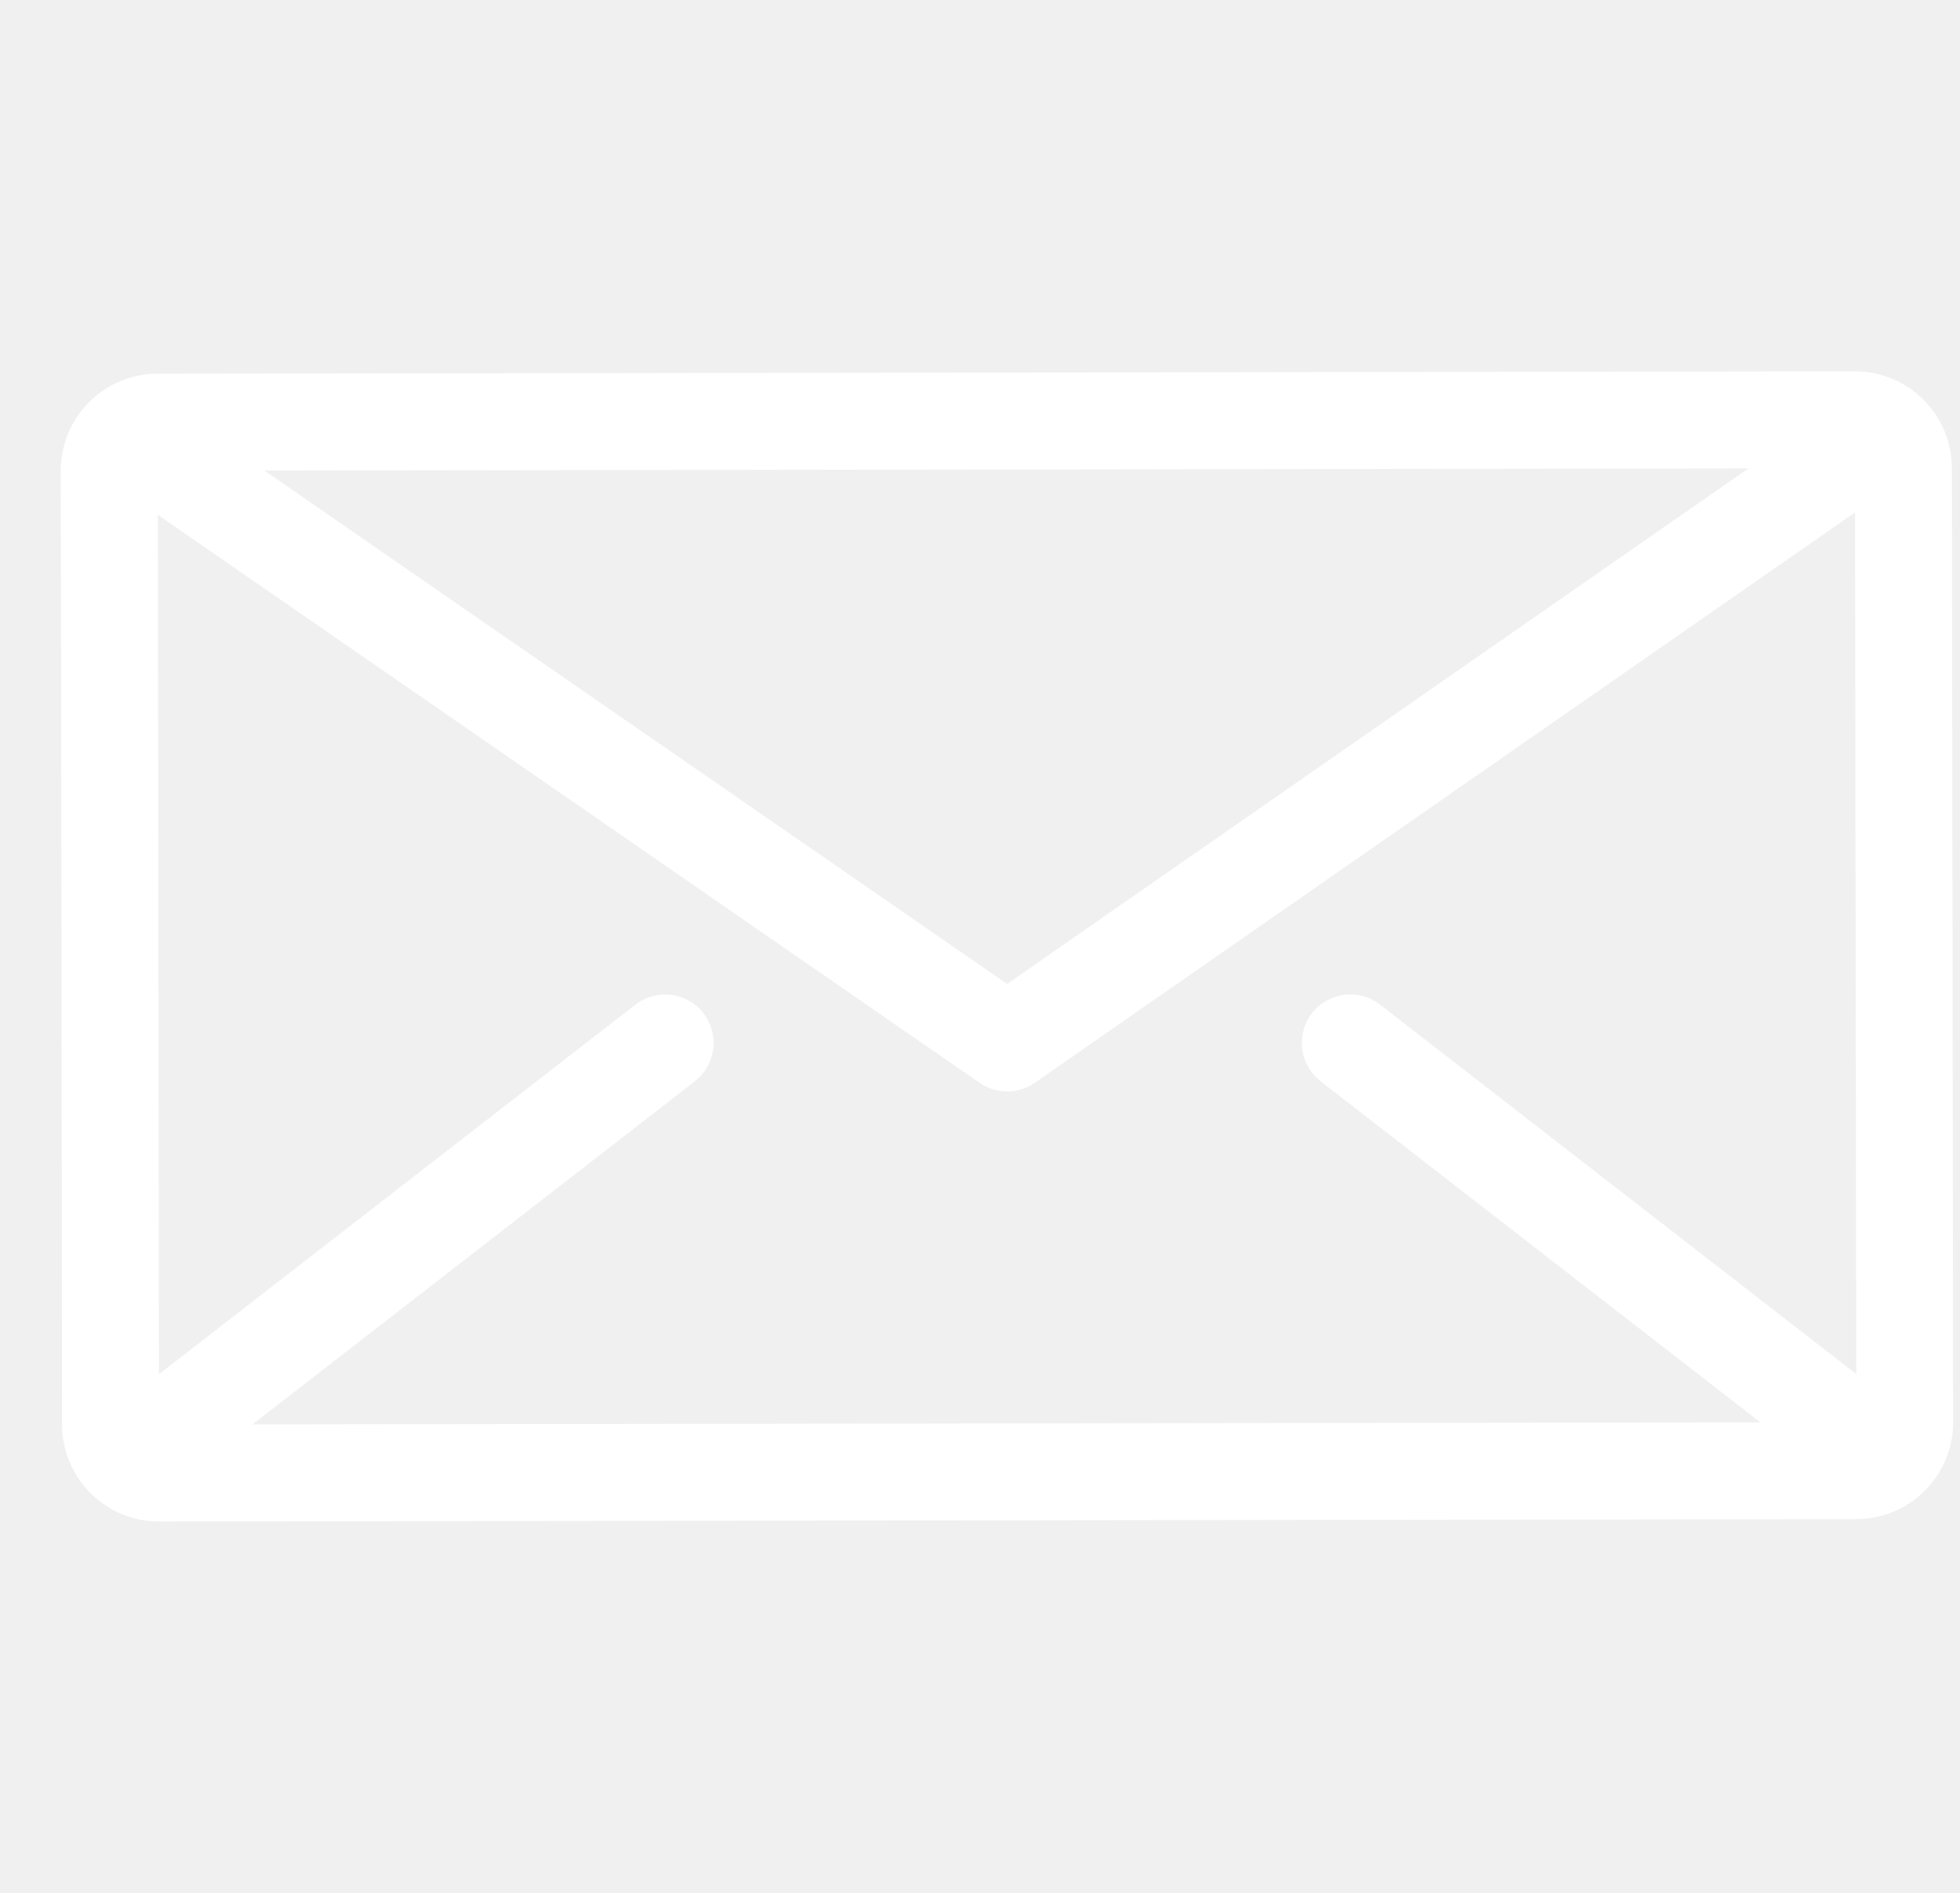
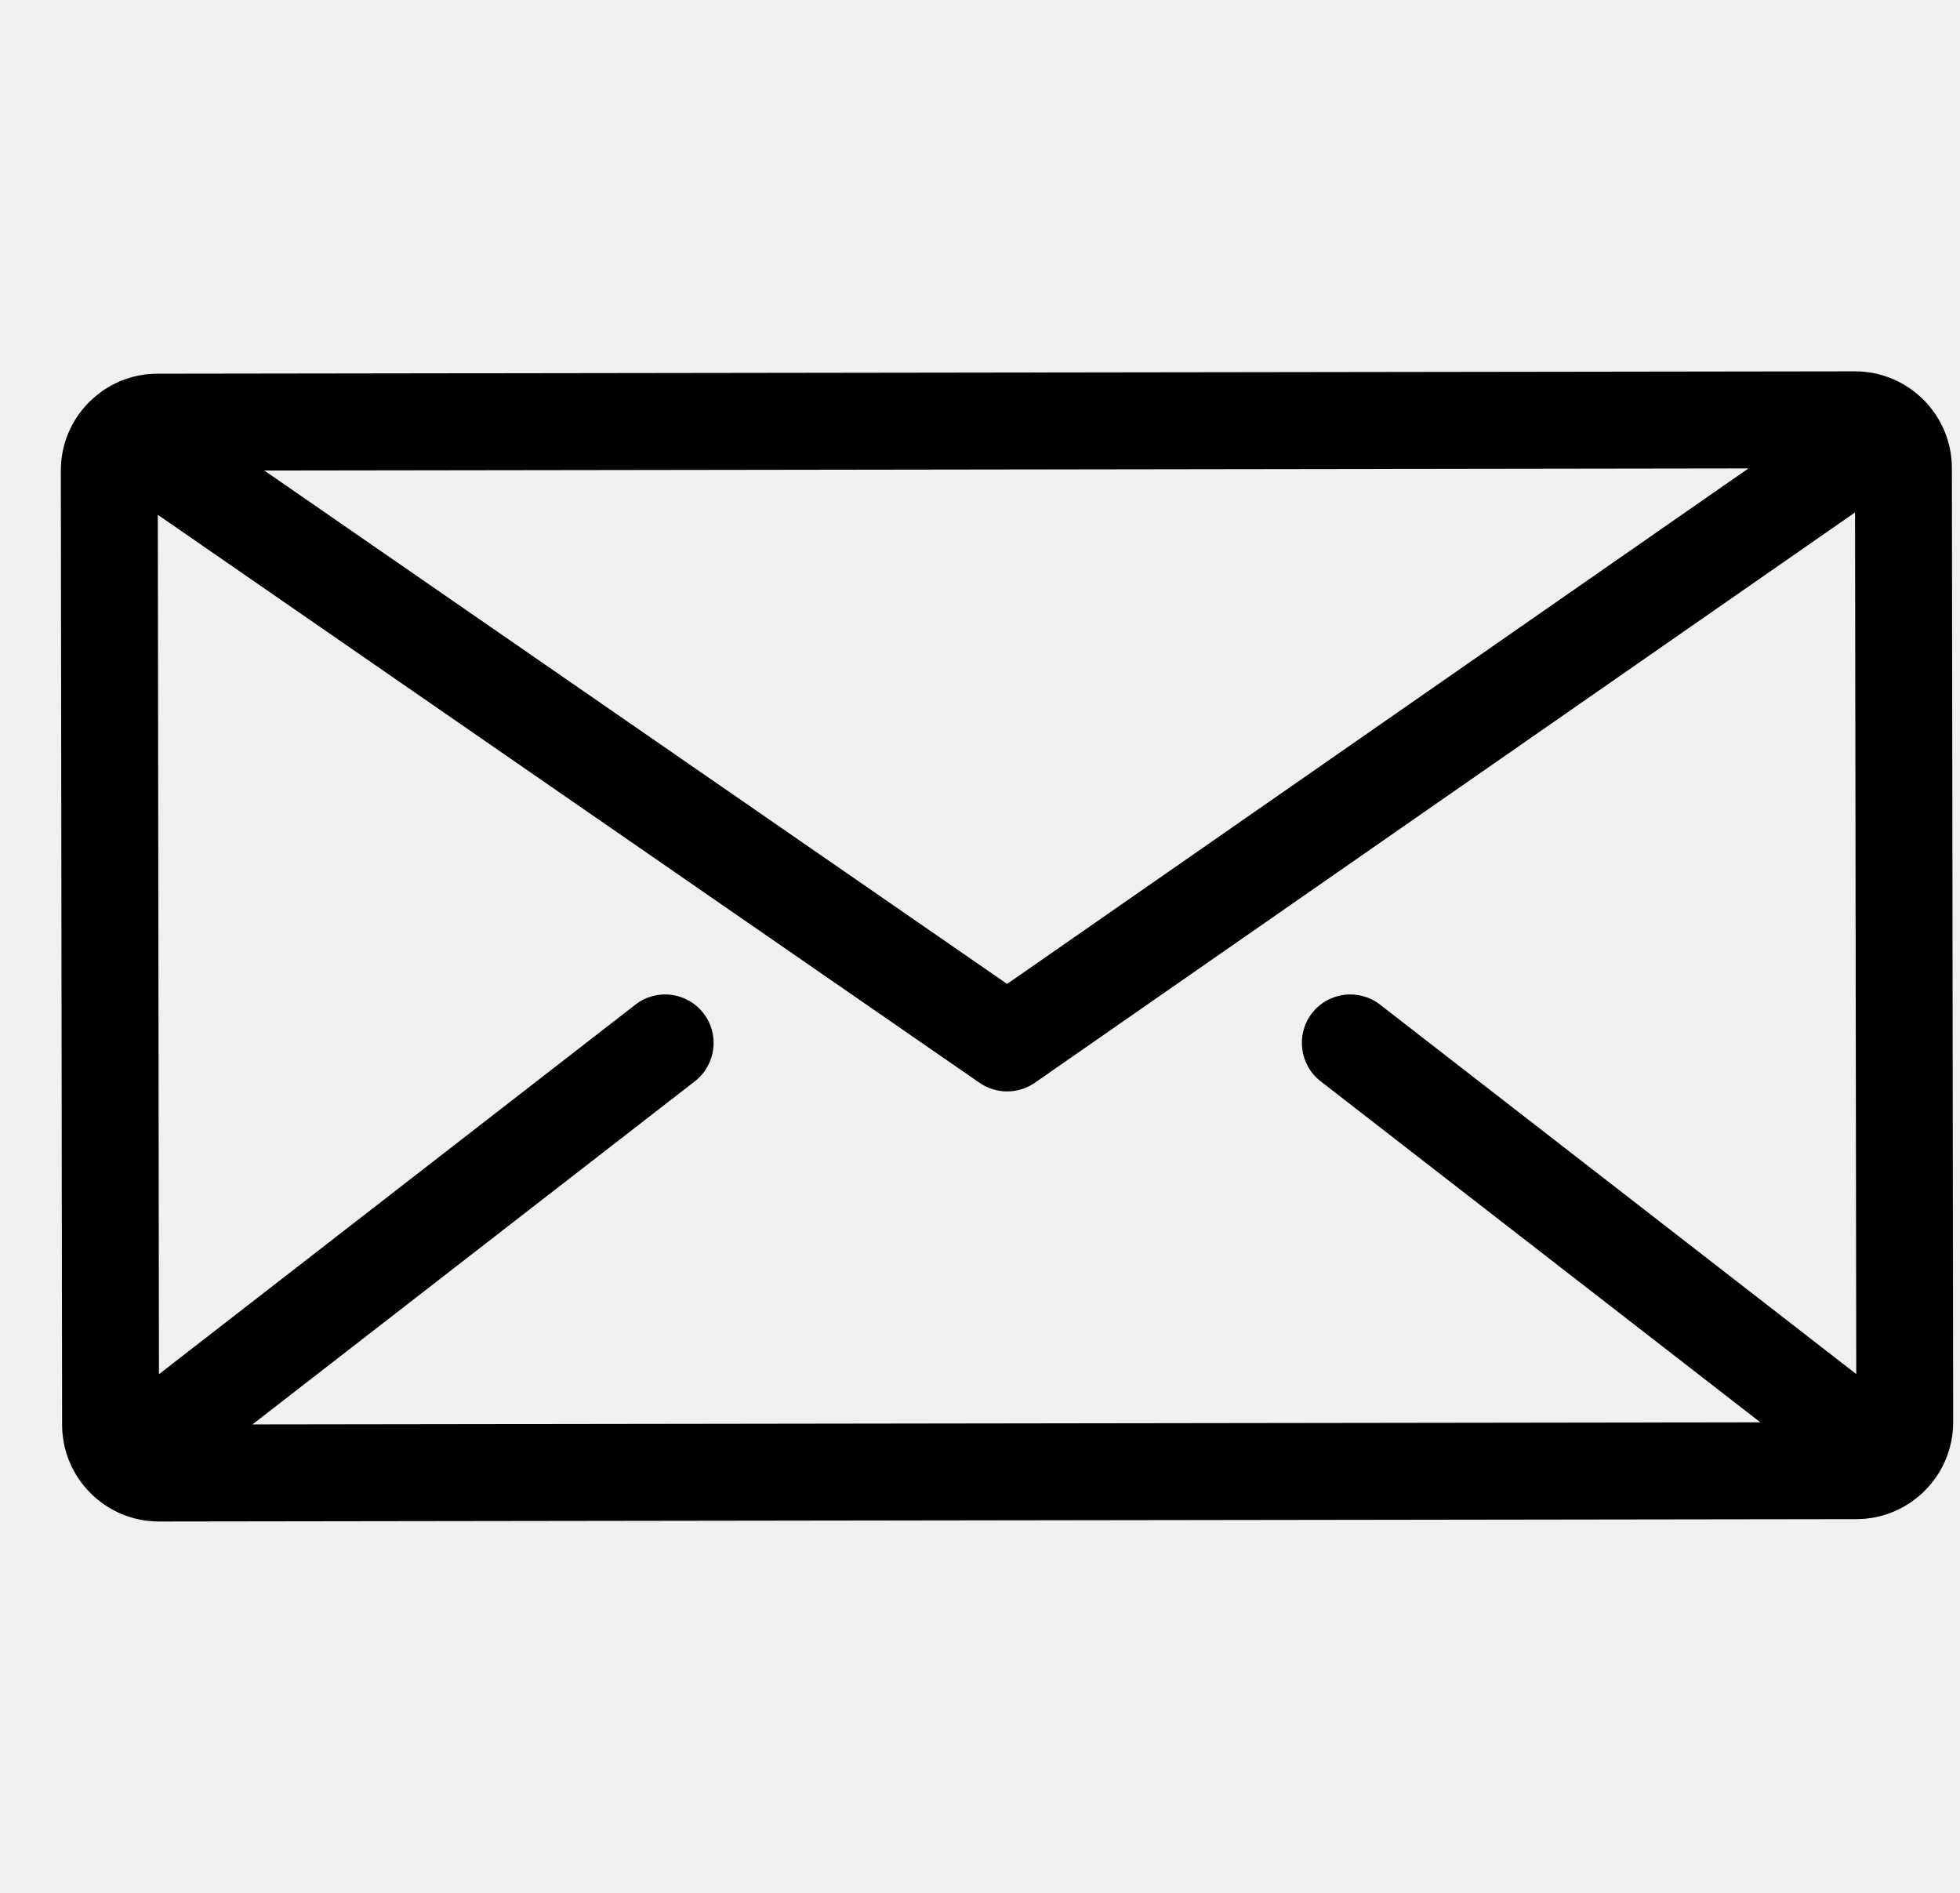
<svg xmlns="http://www.w3.org/2000/svg" width="29" height="28" viewBox="0 0 29 28" fill="none">
  <g clip-path="url(#clip0_157_881)">
-     <path d="M28.88 6.925C28.879 6.135 28.236 5.493 27.446 5.493C27.445 5.493 27.445 5.493 27.444 5.493L2.332 5.528C1.949 5.528 1.589 5.678 1.318 5.949C1.048 6.22 0.899 6.581 0.9 6.964L0.919 21.075C0.92 21.458 1.069 21.818 1.34 22.088C1.611 22.358 1.971 22.507 2.353 22.507C2.354 22.507 2.355 22.507 2.355 22.507L27.467 22.472C28.258 22.471 28.9 21.827 28.899 21.036L28.88 6.925ZM25.87 6.929L14.901 14.555L3.91 6.96L25.87 6.929ZM19.54 15.995L26.046 21.04L3.735 21.071L10.281 15.995C10.594 15.752 10.651 15.301 10.408 14.988C10.165 14.675 9.715 14.618 9.402 14.861L2.352 20.328L2.335 7.615L14.494 16.018C14.617 16.103 14.759 16.145 14.902 16.145C15.045 16.145 15.188 16.102 15.311 16.017L27.447 7.58L27.465 20.326L20.419 14.861C20.106 14.618 19.655 14.675 19.412 14.988C19.17 15.301 19.227 15.752 19.54 15.995Z" fill="white" />
+     <path d="M28.88 6.925C28.879 6.135 28.236 5.493 27.446 5.493C27.445 5.493 27.445 5.493 27.444 5.493L2.332 5.528C1.949 5.528 1.589 5.678 1.318 5.949C1.048 6.22 0.899 6.581 0.9 6.964L0.919 21.075C0.92 21.458 1.069 21.818 1.34 22.088C1.611 22.358 1.971 22.507 2.353 22.507C2.354 22.507 2.355 22.507 2.355 22.507L27.467 22.472C28.258 22.471 28.9 21.827 28.899 21.036L28.88 6.925ZM25.87 6.929L14.901 14.555L3.91 6.96L25.87 6.929ZM19.54 15.995L26.046 21.04L3.735 21.071L10.281 15.995C10.594 15.752 10.651 15.301 10.408 14.988C10.165 14.675 9.715 14.618 9.402 14.861L2.352 20.328L2.335 7.615L14.494 16.018C14.617 16.103 14.759 16.145 14.902 16.145C15.045 16.145 15.188 16.102 15.311 16.017L27.447 7.58L27.465 20.326L20.419 14.861C20.106 14.618 19.655 14.675 19.412 14.988C19.17 15.301 19.227 15.752 19.54 15.995Z" fill="currentColor" />
  </g>
  <defs>
    <clipPath id="clip0_157_881">
      <rect width="28" height="28" fill="currentColor" transform="translate(0.899597)" />
    </clipPath>
  </defs>
</svg>
